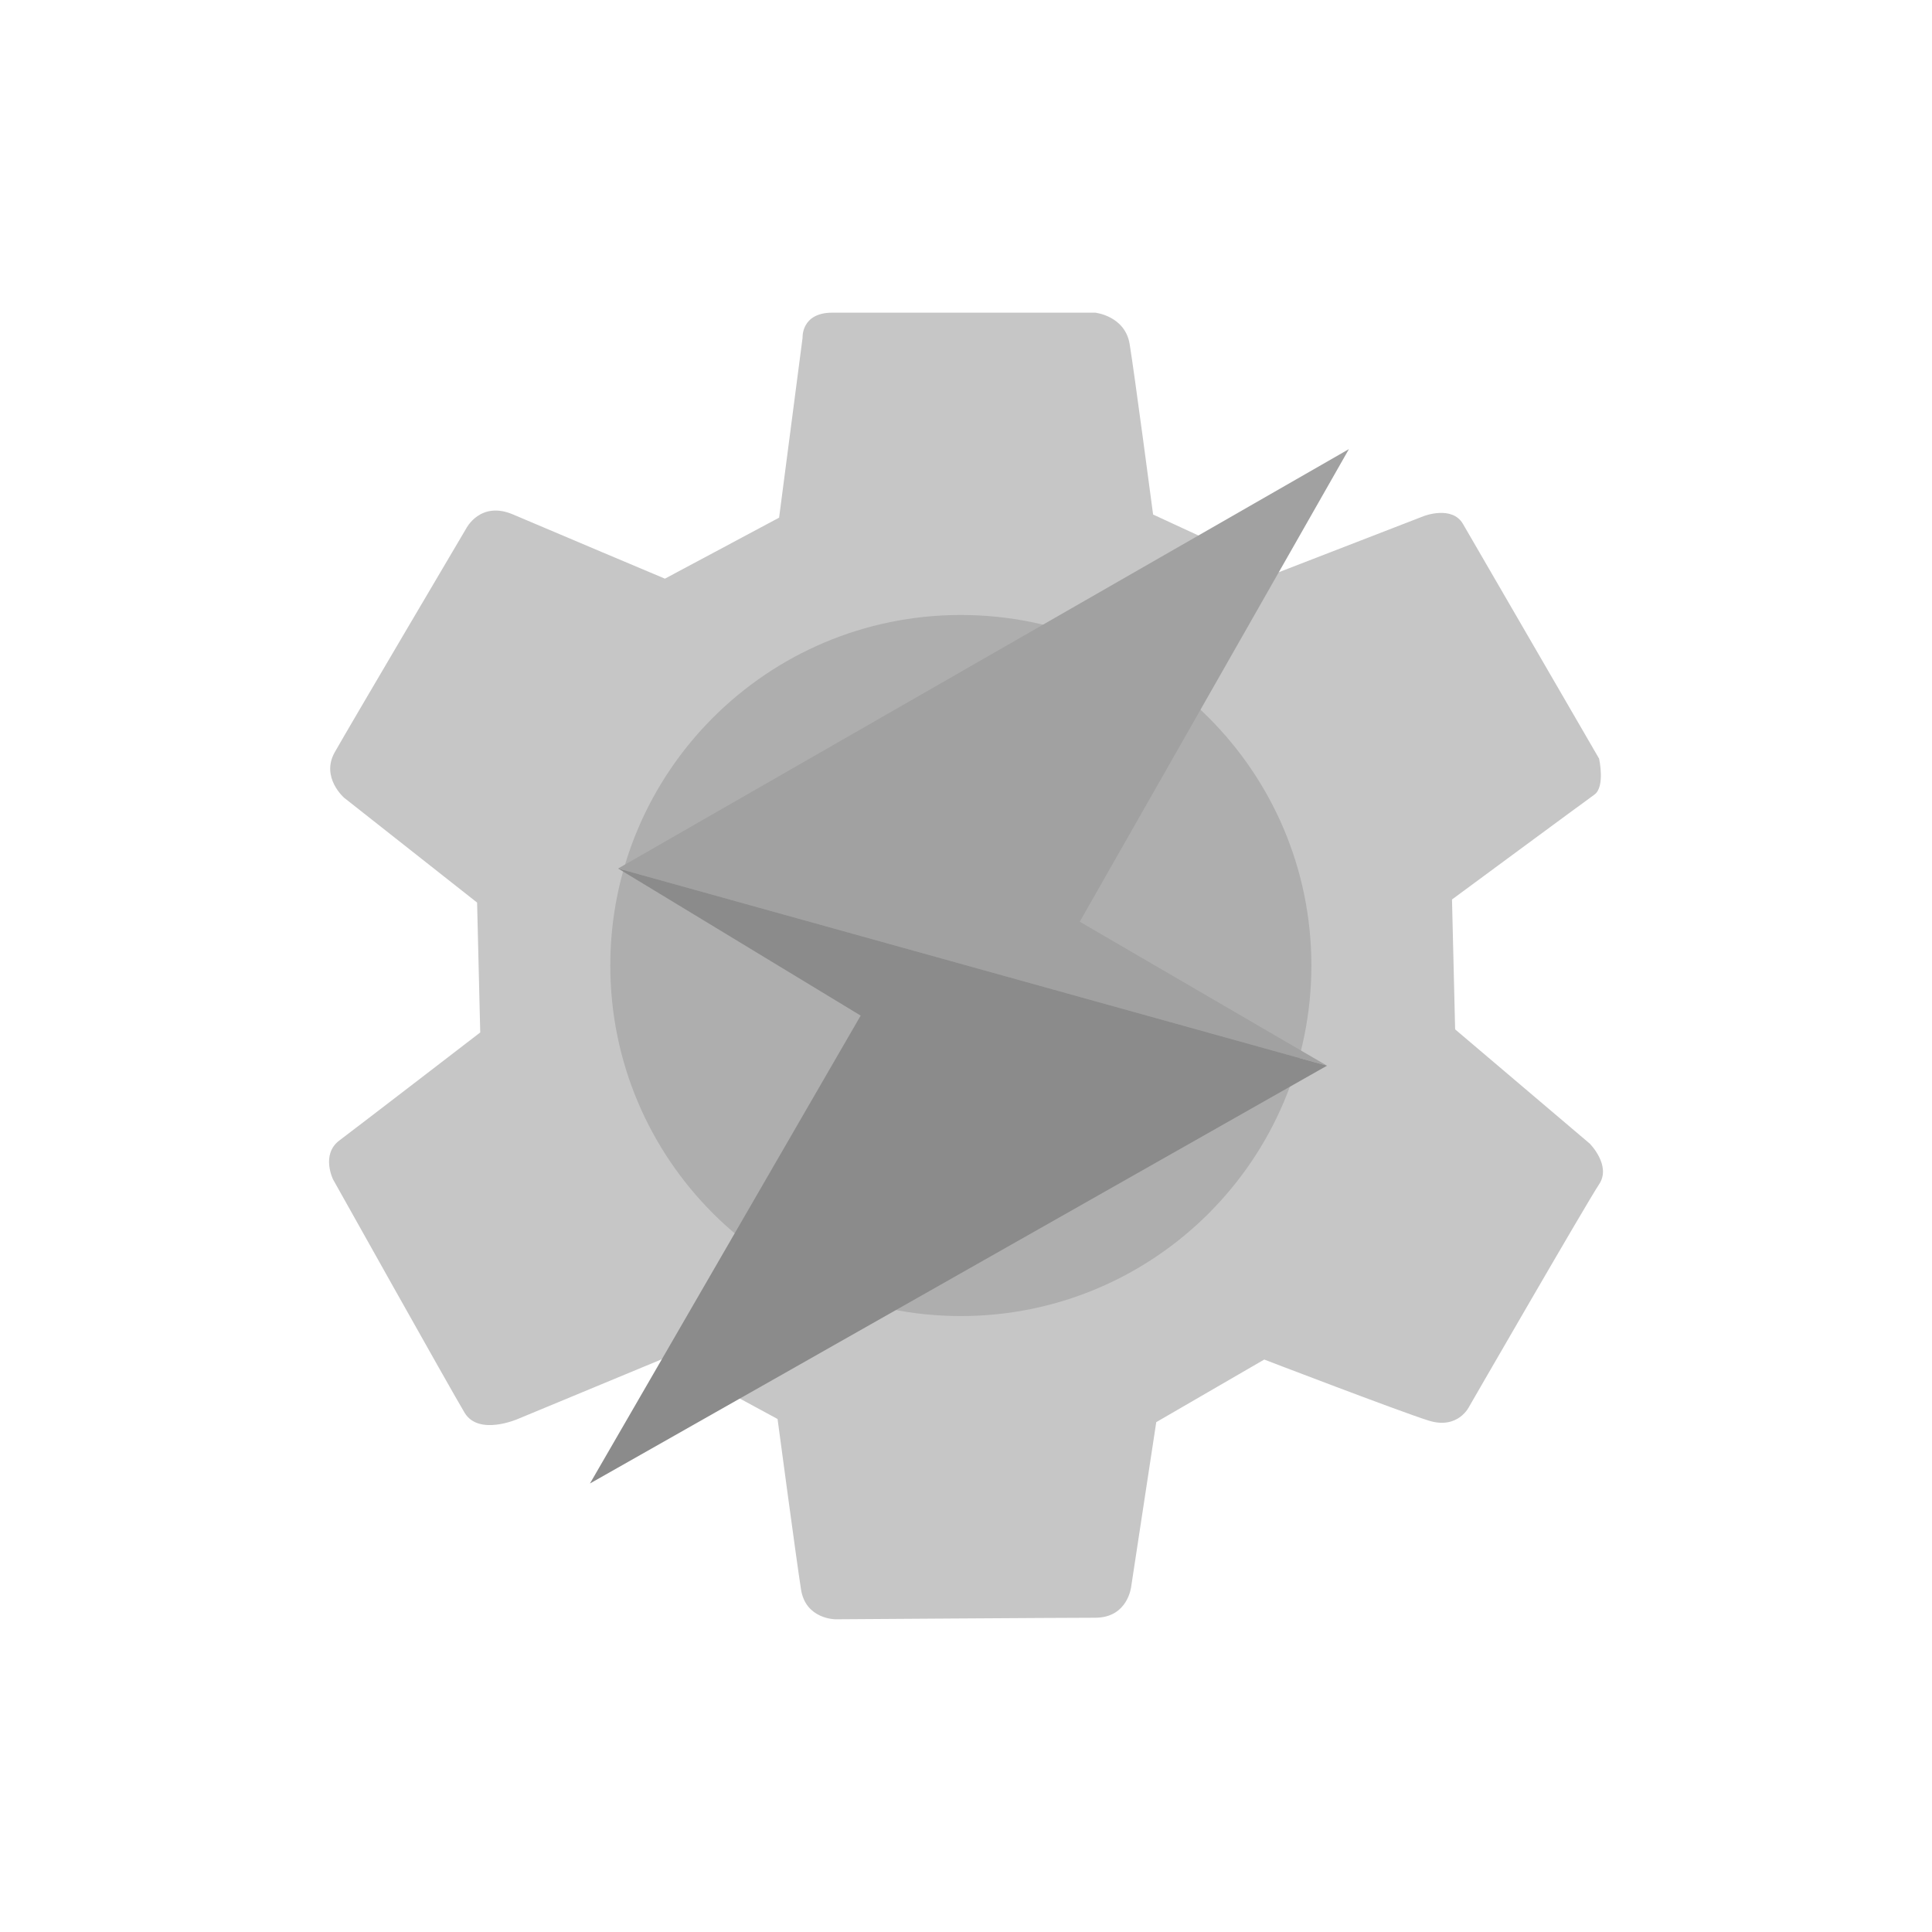
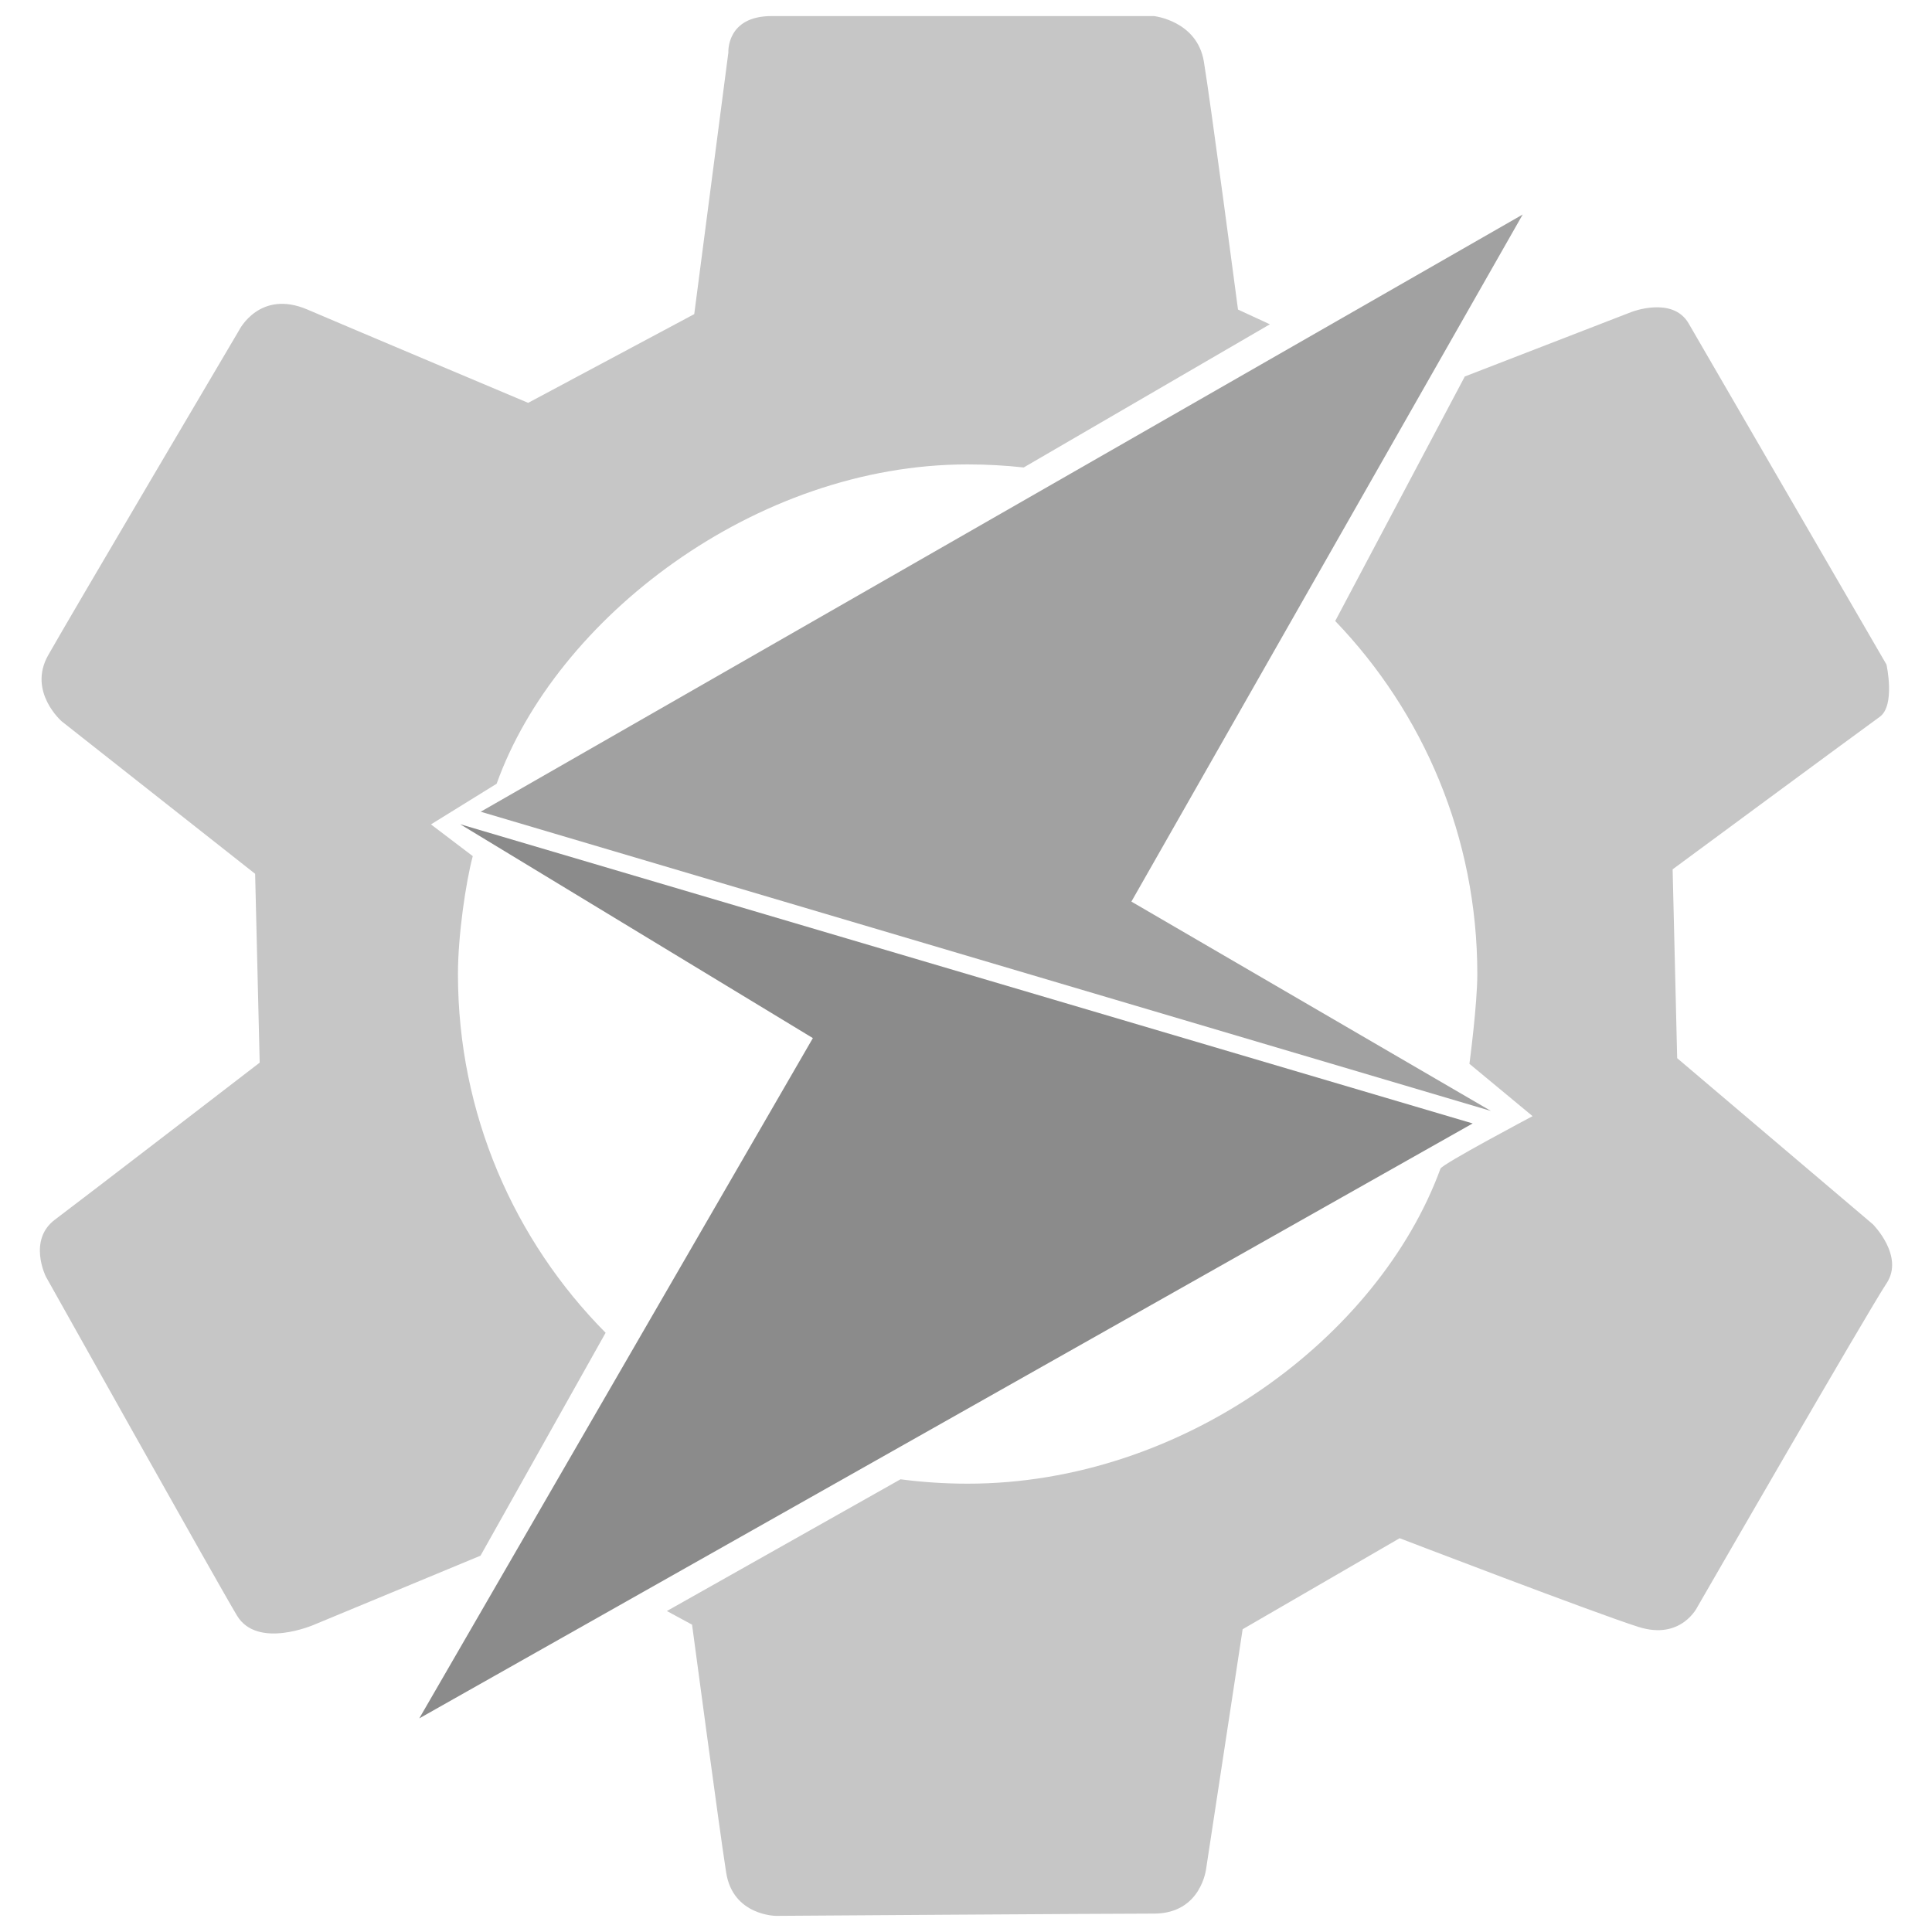
<svg xmlns="http://www.w3.org/2000/svg" xmlns:xlink="http://www.w3.org/1999/xlink" width="180pt" height="180pt" version="1.0" viewBox="0 0 180 180" id="svg1077">
  <defs id="defs1081">
    <linearGradient id="a" x1="6.7" x2="93.29" y1="31.25" y2="31.25" gradientUnits="userSpaceOnUse" gradientTransform="matrix(0.75,0,0,0.75,51.16354,59.40639)" xlink:href="#c">
      <stop offset="0" stop-color="#d93025" id="stop3510" />
      <stop offset="1" stop-color="#ea4335" id="stop3512" />
    </linearGradient>
    <linearGradient id="b" x1="55.41" x2="12.11" y1="96.87" y2="21.87" gradientUnits="userSpaceOnUse" gradientTransform="matrix(0.75,0,0,0.75,51.16354,59.40639)">
      <stop offset="0" stop-color="#1e8e3e" id="stop3500" />
      <stop offset="1" stop-color="#34a853" id="stop3502" />
    </linearGradient>
    <linearGradient id="c" x1="42.7" x2="86" y1="100" y2="25.13" gradientUnits="userSpaceOnUse" gradientTransform="matrix(0.75,0,0,0.75,51.16354,59.40639)">
      <stop offset="0" stop-color="#fcc934" id="stop3505" />
      <stop offset="1" stop-color="#fbbc04" id="stop3507" />
    </linearGradient>
  </defs>
-   <g id="g3776" transform="matrix(1.593889,0,0,1.593889,-51.31386,-64.45933)" style="mix-blend-mode:normal">
-     <path style="fill:#c6c6c6;fill-opacity:1;stroke:none;stroke-width:0.471px;stroke-linecap:butt;stroke-linejoin:miter;stroke-opacity:1" d="m 71.058,74.268 6.677,-3.567 1.372,-10.519 c 0,0 -0.091,-1.464 1.738,-1.464 1.829,0 15.367,0 15.367,0 0,0 1.738,0.183 2.012,1.829 0.274,1.646 1.372,9.97 1.372,9.97 l 7.318,3.384 8.507,-3.293 c 0,0 1.646,-0.64 2.287,0.457 0.64,1.098 7.958,13.721 7.958,13.721 0,0 0.366,1.646 -0.274,2.104 -0.64,0.457 -8.324,6.129 -8.324,6.129 l 0.183,7.592 7.867,6.677 c 0,0 1.281,1.281 0.549,2.378 -0.732,1.098 -7.592,12.989 -7.592,12.989 0,0 -0.64,1.372 -2.378,0.823 -1.738,-0.549 -9.604,-3.567 -9.604,-3.567 l -6.312,3.659 -1.464,9.604 c 0,0 -0.183,1.829 -2.104,1.829 -1.921,0 -15.184,0.091 -15.184,0.091 0,0 -1.738,0 -2.012,-1.738 -0.274,-1.738 -1.372,-9.97 -1.372,-9.97 l -6.586,-3.567 -8.598,3.567 c 0,0 -2.287,1.006 -3.11,-0.366 -0.823,-1.372 -7.684,-13.629 -7.684,-13.629 0,0 -0.732,-1.464 0.366,-2.287 1.098,-0.823 8.232,-6.312 8.232,-6.312 l -0.183,-7.592 -7.775,-6.129 c 0,0 -1.372,-1.189 -0.549,-2.653 0.823,-1.464 7.684,-13.08 7.684,-13.08 0,0 0.823,-1.646 2.744,-0.823 1.921,0.823 8.873,3.75 8.873,3.75 z" id="path8499" />
-     <circle style="fill:#aeaeae;fill-opacity:1;fill-rule:evenodd;stroke:none;stroke-width:0.75;stroke-miterlimit:4;stroke-dasharray:none" id="path12959" cx="88.358" cy="96.879" r="20.49" />
-     <path style="fill:#a1a1a1;fill-opacity:1;stroke:none;stroke-width:0.471px;stroke-linecap:butt;stroke-linejoin:miter;stroke-opacity:1" d="M 111.042,66.694 68.325,91.208 109.762,102.734 95.309,94.318 Z" id="path9536" />
-     <path style="fill:#8b8b8b;fill-opacity:1;stroke:none;stroke-width:0.471px;stroke-linecap:butt;stroke-linejoin:miter;stroke-opacity:1" d="M 68.325,91.208 109.762,102.734 66.679,127.156 82.503,99.806 Z" id="path11772" />
+   <g id="g3776" transform="matrix(1.593889,0,0,1.593889,-51.31386,-64.45933)" style="display:inline;mix-blend-mode:normal">
+     <g id="g11700" transform="matrix(1.453903,0,0,1.453903,-40.24296,-43.98649)">
+       <path style="display:inline;fill:#c6c6c6;fill-opacity:1;fill-rule:evenodd;stroke:none;stroke-width:0.471px;stroke-linecap:butt;stroke-linejoin:miter;stroke-opacity:1" d="m 90.98,76.864 c -0.741,-0.081 -1.493,-0.123 -2.256,-0.123 -8.537,-2e-6 -16.559,6.192 -18.934,12.838 l -2.641,1.635 1.681,1.276 c -0.279,1.041 -0.596,3.189 -0.596,4.74 10e-7,5.625 2.267,10.721 5.937,14.423 l -5.03,8.962 -6.682,2.772 c 0,0 -2.287,1.006 -3.11,-0.366 -0.823,-1.372 -7.684,-13.629 -7.684,-13.629 0,0 -0.732,-1.464 0.366,-2.287 1.098,-0.823 8.232,-6.312 8.232,-6.312 l -0.183,-7.592 -7.775,-6.129 c 0,0 -1.372,-1.189 -0.549,-2.653 0.823,-1.464 7.684,-13.08 7.684,-13.08 0,0 0.823,-1.646 2.744,-0.823 1.921,0.823 8.873,3.75 8.873,3.75 v -2e-5 l 6.677,-3.567 1.372,-10.519 c 0,0 -0.091,-1.464 1.738,-1.464 h 15.367 c 0,0 1.738,0.183 2.012,1.829 0.274,1.646 1.372,9.97 1.372,9.97 l 1.282,0.593 z m 17.734,-3.658 6.708,-2.596 c 0,0 1.646,-0.64 2.287,0.457 0.64,1.098 7.958,13.721 7.958,13.721 0,0 0.366,1.646 -0.274,2.104 -0.64,0.457 -8.324,6.129 -8.324,6.129 l 0.183,7.592 7.867,6.677 c 0,0 1.281,1.281 0.549,2.378 -0.732,1.098 -7.592,12.989 -7.592,12.989 0,0 -0.64,1.372 -2.378,0.823 -1.738,-0.549 -9.604,-3.567 -9.604,-3.567 l -6.312,3.659 -1.464,9.604 c 0,0 -0.183,1.829 -2.104,1.829 -1.921,0 -15.184,0.091 -15.184,0.091 0,0 -1.738,0 -2.012,-1.738 -0.274,-1.738 -1.372,-9.97 -1.372,-9.97 l -1.012,-0.548 9.393,-5.296 c 0.884,0.116 1.785,0.176 2.7,0.176 8.669,0 16.533,-5.901 19.009,-12.666 0.068,-0.186 3.703,-2.11 3.703,-2.11 l -2.539,-2.104 c 0,0 0.317,-2.378 0.317,-3.609 0,-5.51 -2.175,-10.511 -5.713,-14.194 z" id="path8499" />
+       <path style="display:inline;fill:#a1a1a1;fill-opacity:1;stroke:none;stroke-width:0.471px;stroke-linecap:butt;stroke-linejoin:miter;stroke-opacity:1" d="M 111.042,66.694 69.149,90.705 109.762,102.734 95.309,94.318 Z" id="path9536" />
+       <path style="display:inline;fill:#8b8b8b;fill-opacity:1;stroke:none;stroke-width:0.471px;stroke-linecap:butt;stroke-linejoin:miter;stroke-opacity:1" d="M 68.325,91.208 109.03,103.237 66.679,127.156 82.503,99.806 Z" id="path11772" />
+     </g>
  </g>
</svg>
